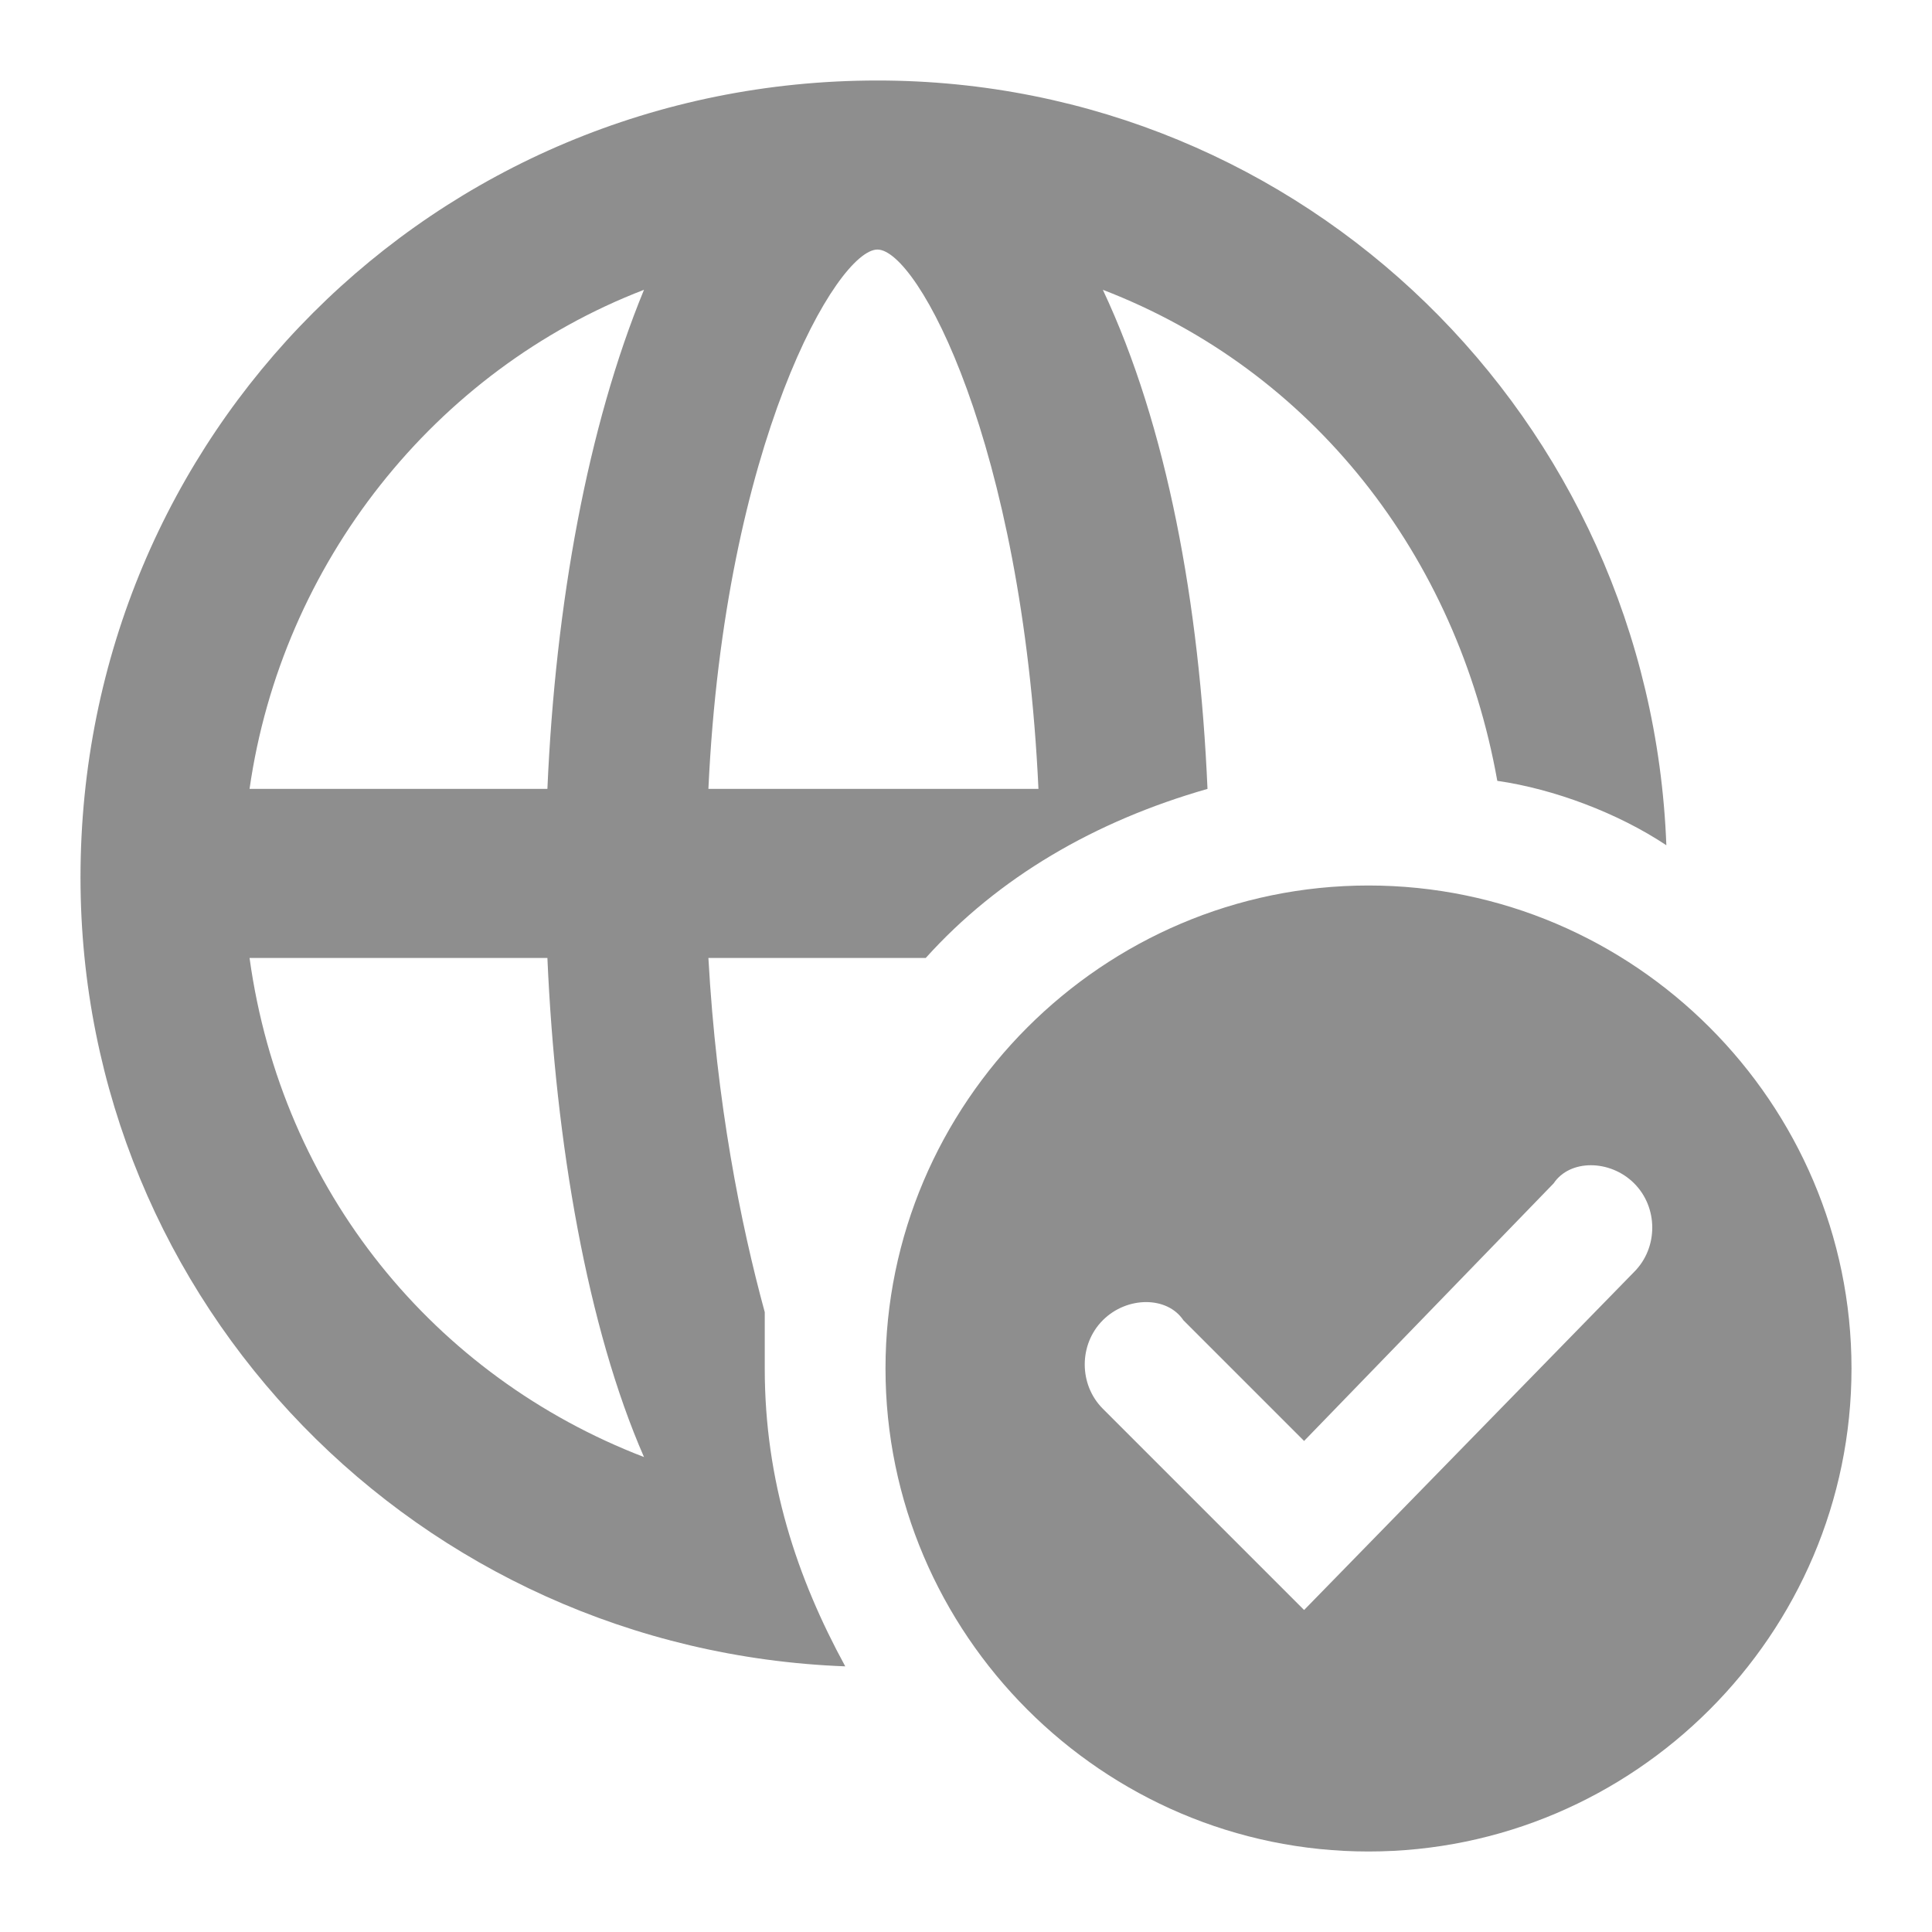
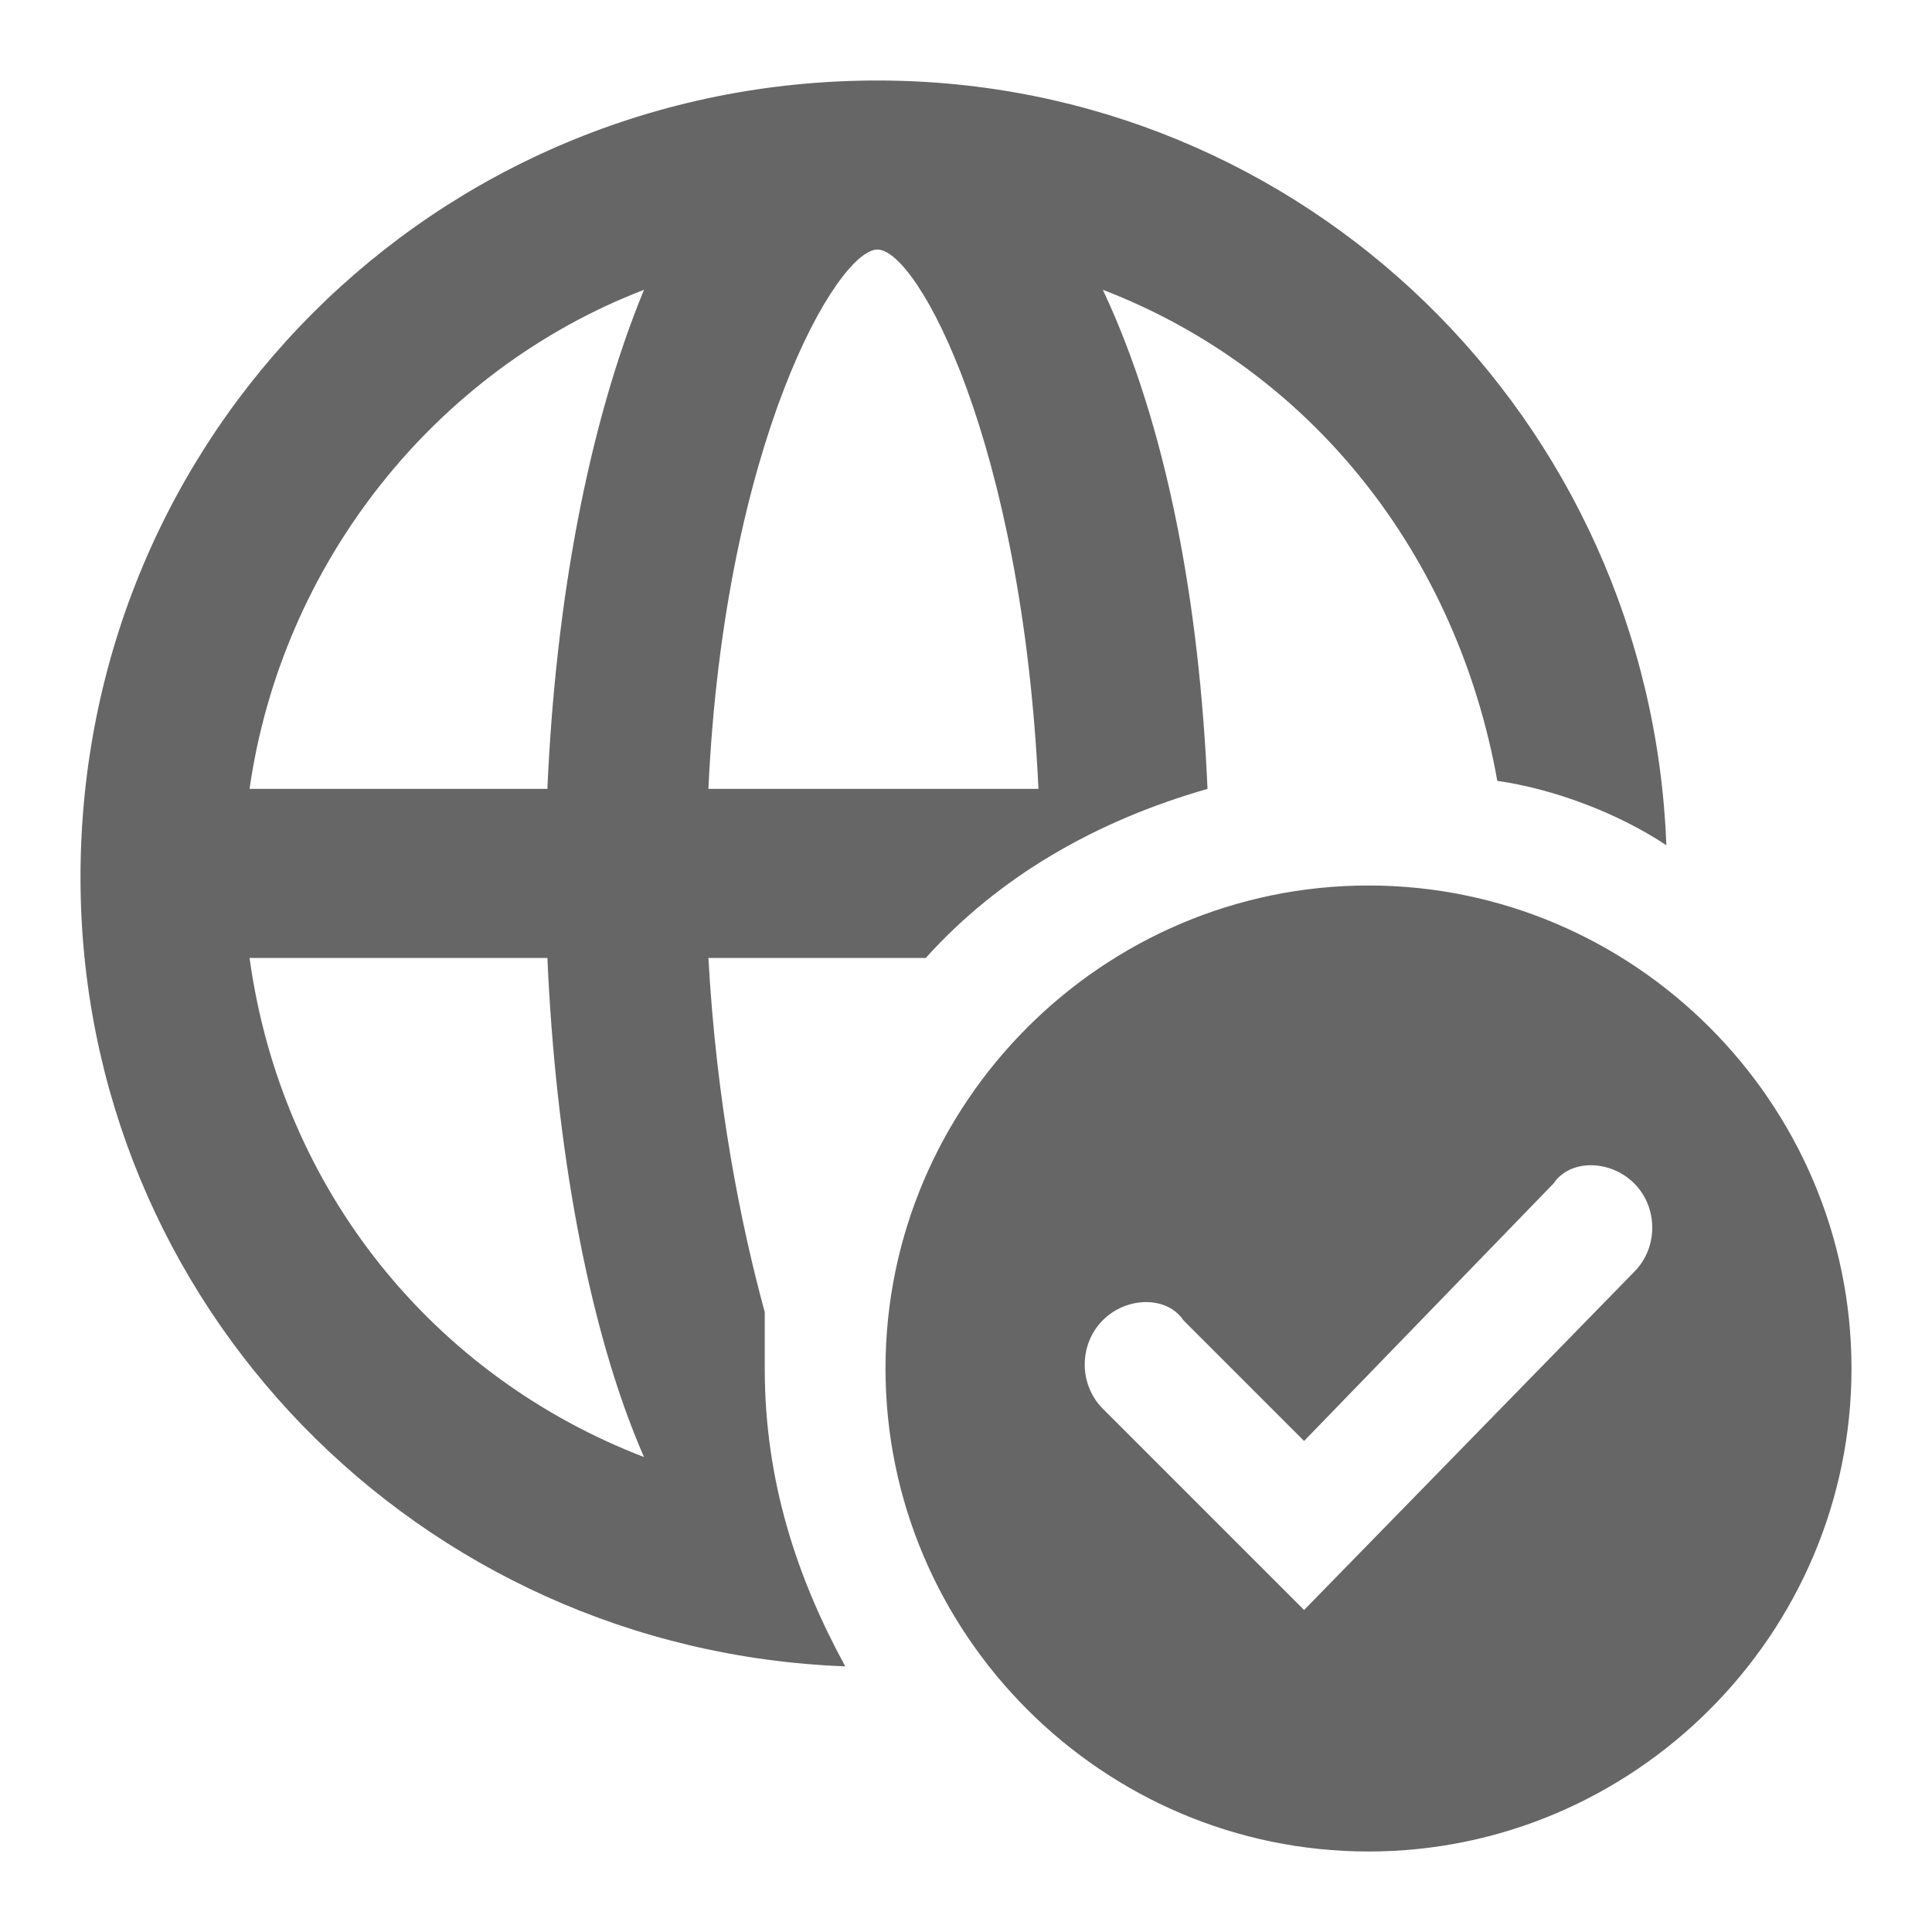
<svg xmlns="http://www.w3.org/2000/svg" width="24" height="24">
-   <path fill="#8e8e8e" d="M6.8 9.8H3.1C3.5 7 5.4 4.6 8 3.6c-.7 1.7-1.1 3.9-1.2 6.2m-3.7 2.1h3.7c.1 2.3.5 4.6 1.2 6.2-2.6-1-4.5-3.3-4.9-6.2m7.8-8.8c.5 0 1.8 2.4 2 6.7H8.8c.2-4.3 1.6-6.7 2.1-6.7M9.5 16.3c-.3-1.1-.6-2.6-.7-4.4h2.7c.9-1 2.1-1.7 3.5-2.1-.1-2.3-.5-4.5-1.3-6.2 2.6 1 4.4 3.3 4.9 6.1.7.1 1.5.4 2.1.8-.2-5.3-4.5-9.5-9.8-9.5C5.4 1 1 5.4 1 10.9c0 5.3 4.2 9.6 9.5 9.8-.6-1.1-1-2.3-1-3.7v-.7m10.8-.5L16.2 20l-2.5-2.5c-.3-.3-.3-.8 0-1.1.3-.3.8-.3 1 0l1.5 1.5 3.1-3.2c.2-.3.7-.3 1 0 .3.3.3.8 0 1.1M17 11c-3.3 0-6 2.7-6 6s2.7 6 6 6 6-2.7 6-6-2.7-6-6-6" />
+   <path fill="#666" d="M6.8 9.8H3.1C3.5 7 5.4 4.6 8 3.6c-.7 1.7-1.1 3.9-1.2 6.2m-3.7 2.1h3.7c.1 2.3.5 4.6 1.2 6.2-2.6-1-4.5-3.3-4.9-6.2m7.8-8.8c.5 0 1.8 2.4 2 6.7H8.8c.2-4.3 1.6-6.7 2.1-6.7M9.5 16.3c-.3-1.1-.6-2.6-.7-4.4h2.7c.9-1 2.1-1.7 3.5-2.1-.1-2.3-.5-4.5-1.3-6.2 2.6 1 4.4 3.3 4.9 6.1.7.1 1.5.4 2.1.8-.2-5.3-4.5-9.5-9.8-9.5C5.4 1 1 5.4 1 10.9c0 5.3 4.2 9.6 9.5 9.8-.6-1.1-1-2.3-1-3.7v-.7m10.8-.5L16.2 20l-2.5-2.5c-.3-.3-.3-.8 0-1.1.3-.3.8-.3 1 0l1.5 1.5 3.1-3.2c.2-.3.7-.3 1 0 .3.3.3.8 0 1.1M17 11c-3.3 0-6 2.7-6 6s2.7 6 6 6 6-2.7 6-6-2.7-6-6-6" />
</svg>
